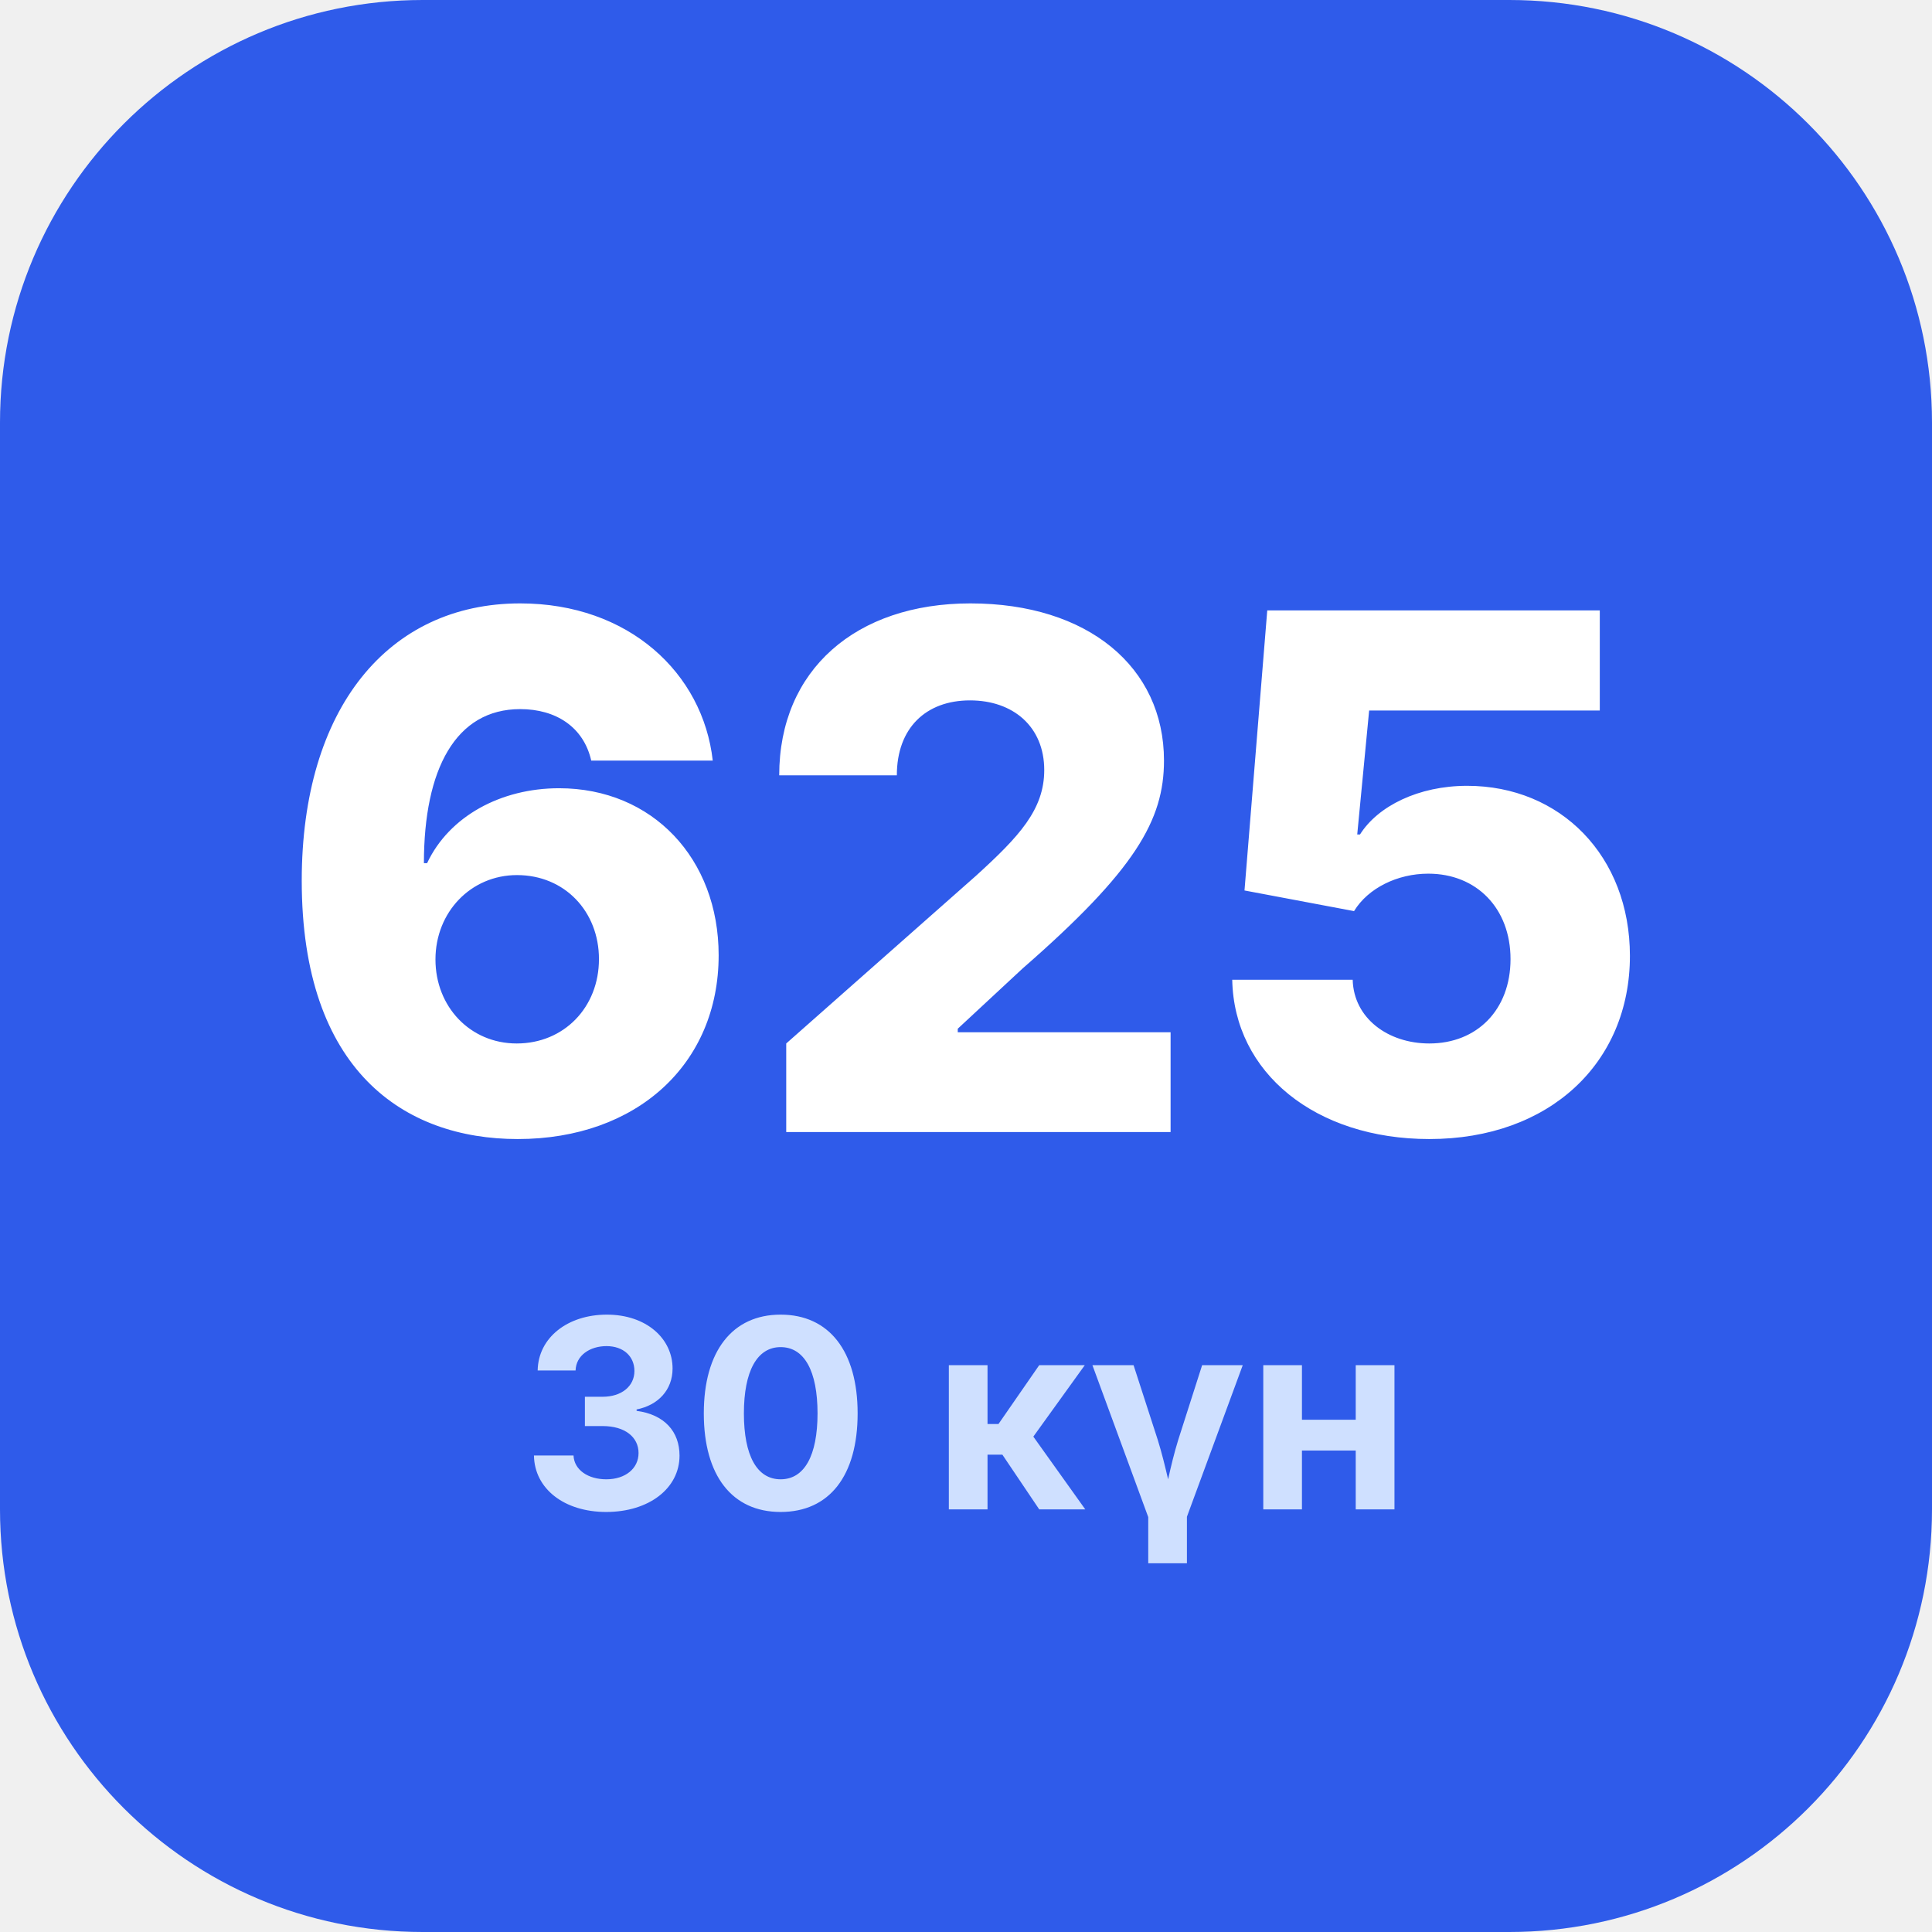
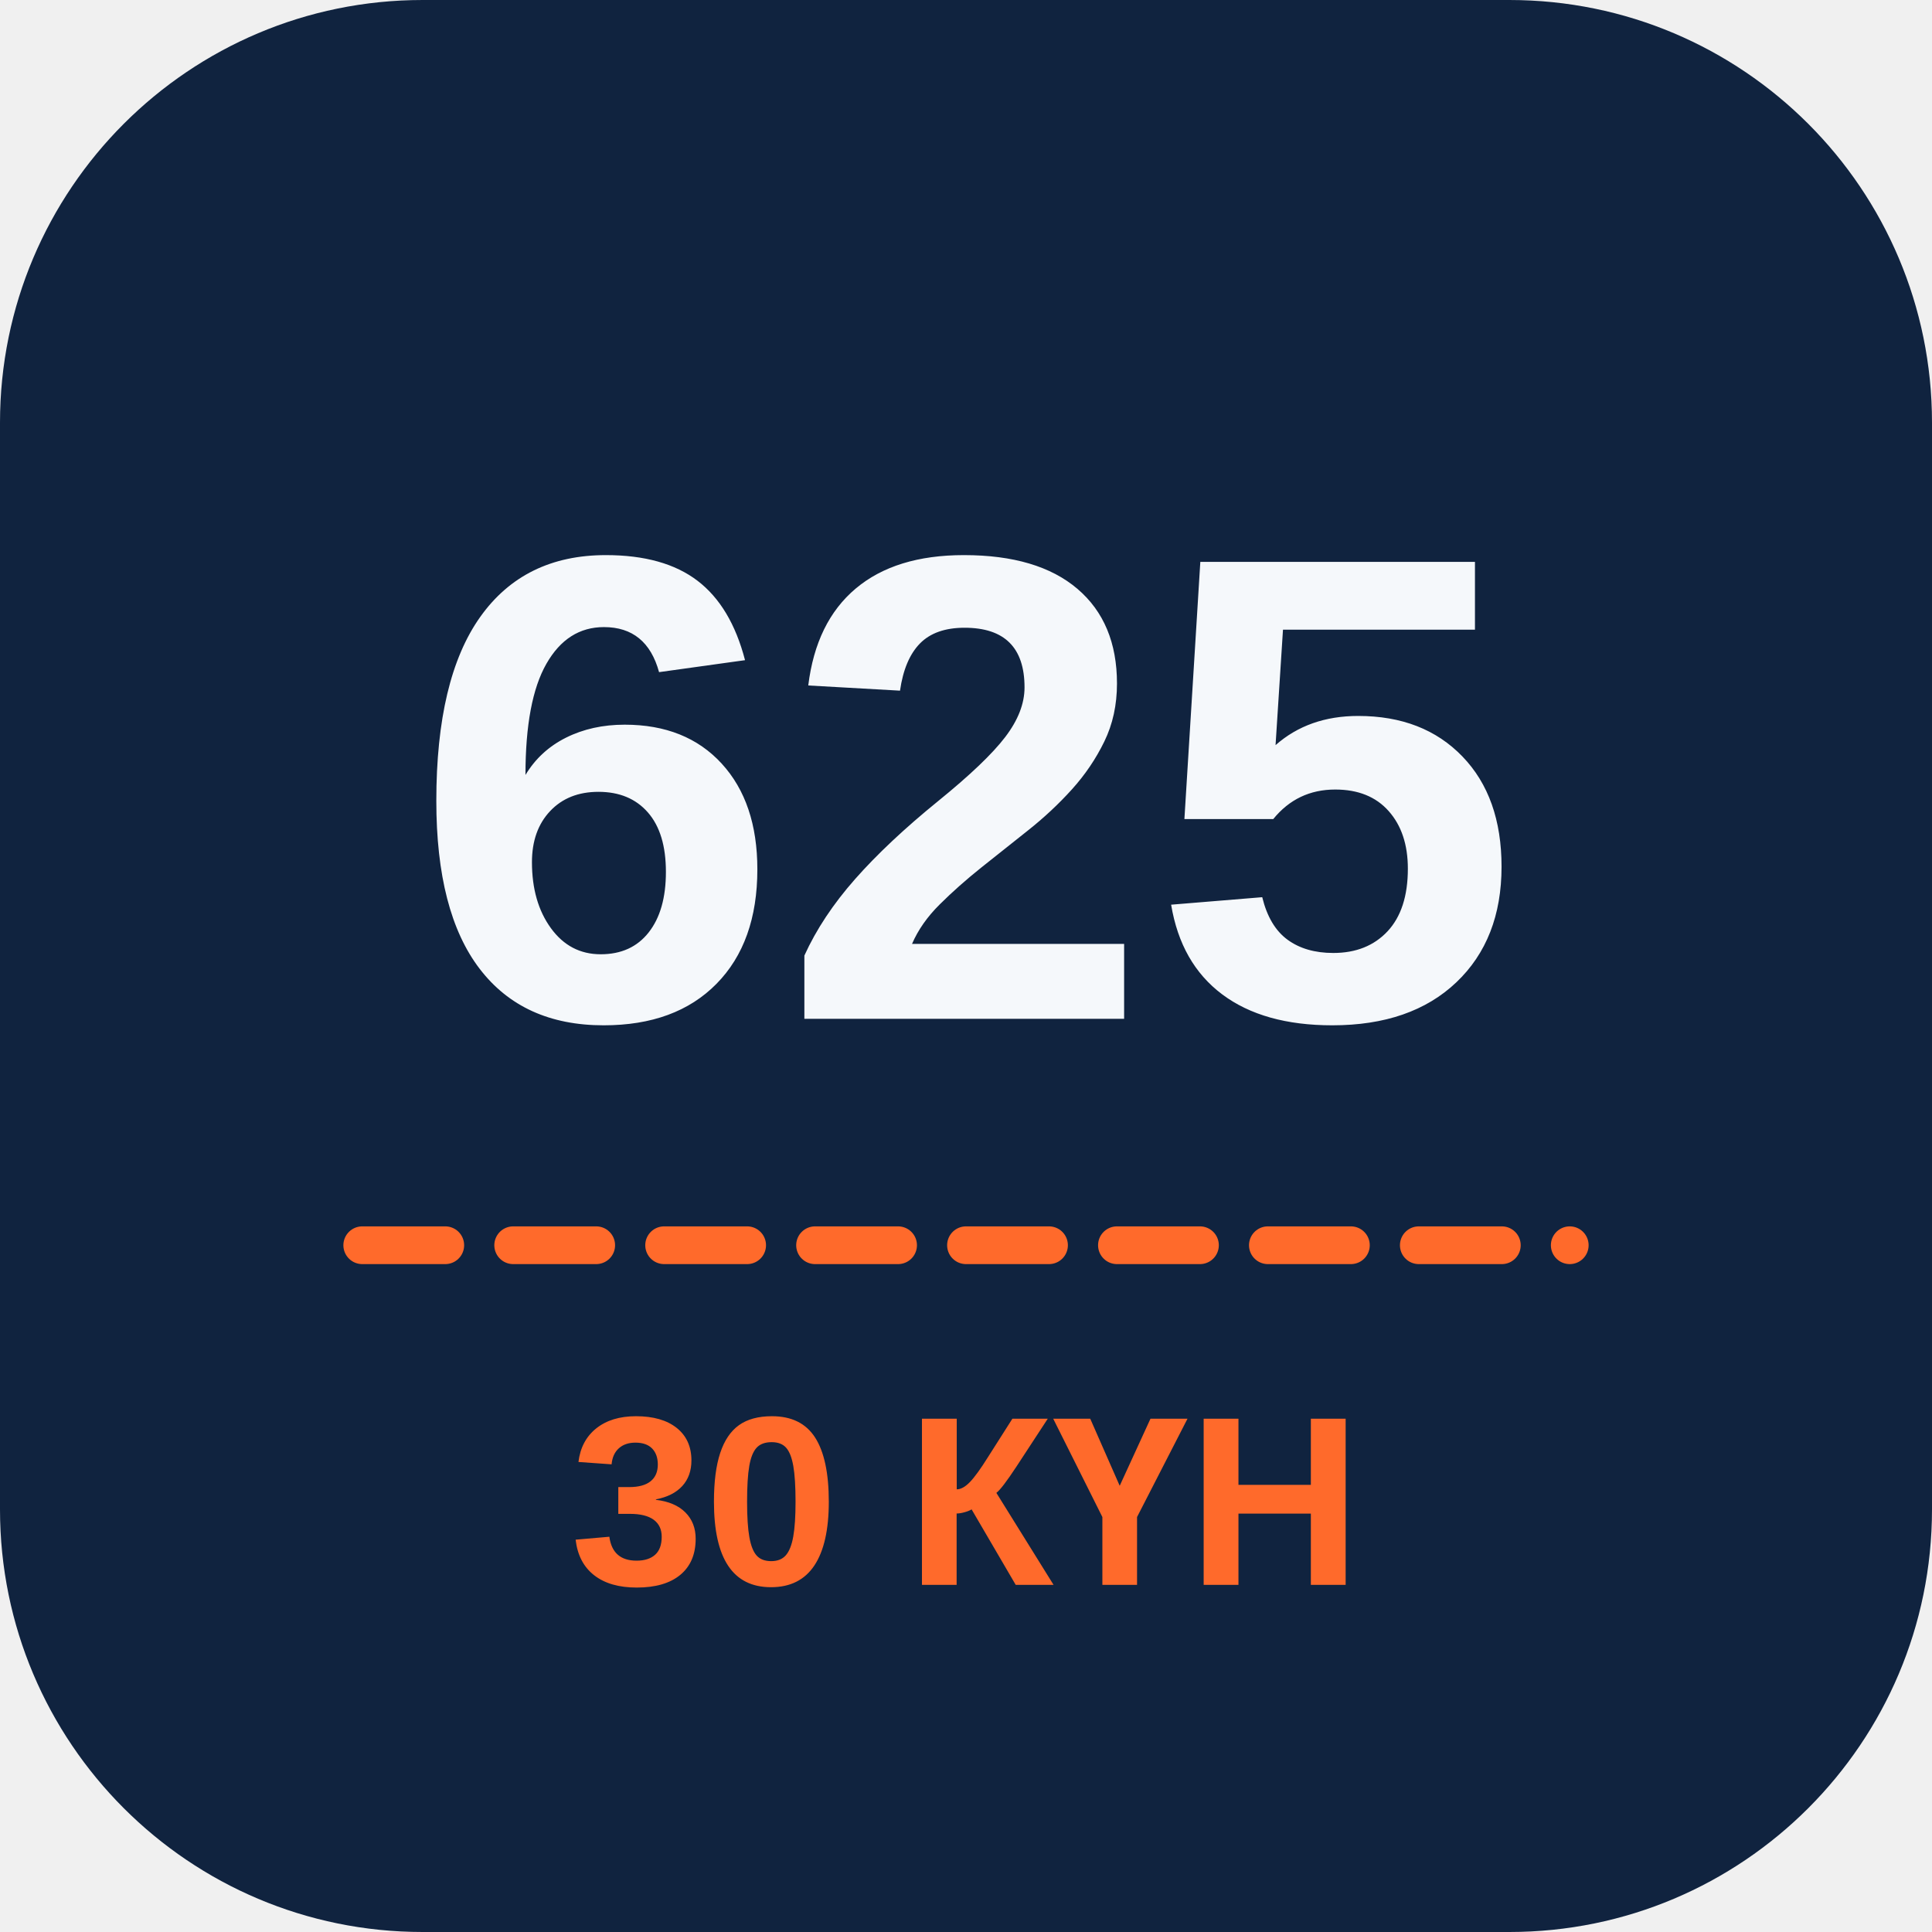
<svg xmlns="http://www.w3.org/2000/svg" viewBox="0 0 512 512">
-   <rect width="512" height="512" rx="112" fill="#2f5bea" />
-   <text x="256" y="300" font-family="Inter, Arial, sans-serif" font-size="190" font-weight="800" fill="#fff" text-anchor="middle">625</text>
-   <text x="256" y="400" font-family="Inter, Arial, sans-serif" font-size="70" font-weight="700" fill="#cfe0ff" text-anchor="middle">30 күн</text>
+   <rect width="512" height="512" rx="112" fill="#10233f" />
+   <path d="M96 330h320" stroke="#ff6a2b" stroke-width="10" stroke-dasharray="22 18" stroke-linecap="round" />
+   <text x="256" y="270" font-family="Tektur, Arial, sans-serif" font-size="176" font-weight="800" fill="#f5f8fb" text-anchor="middle">625</text>
+   <text x="256" y="420" font-family="Tektur, Arial, sans-serif" font-size="64" font-weight="700" fill="#ff6a2b" text-anchor="middle">30 КҮН</text>
</svg>
